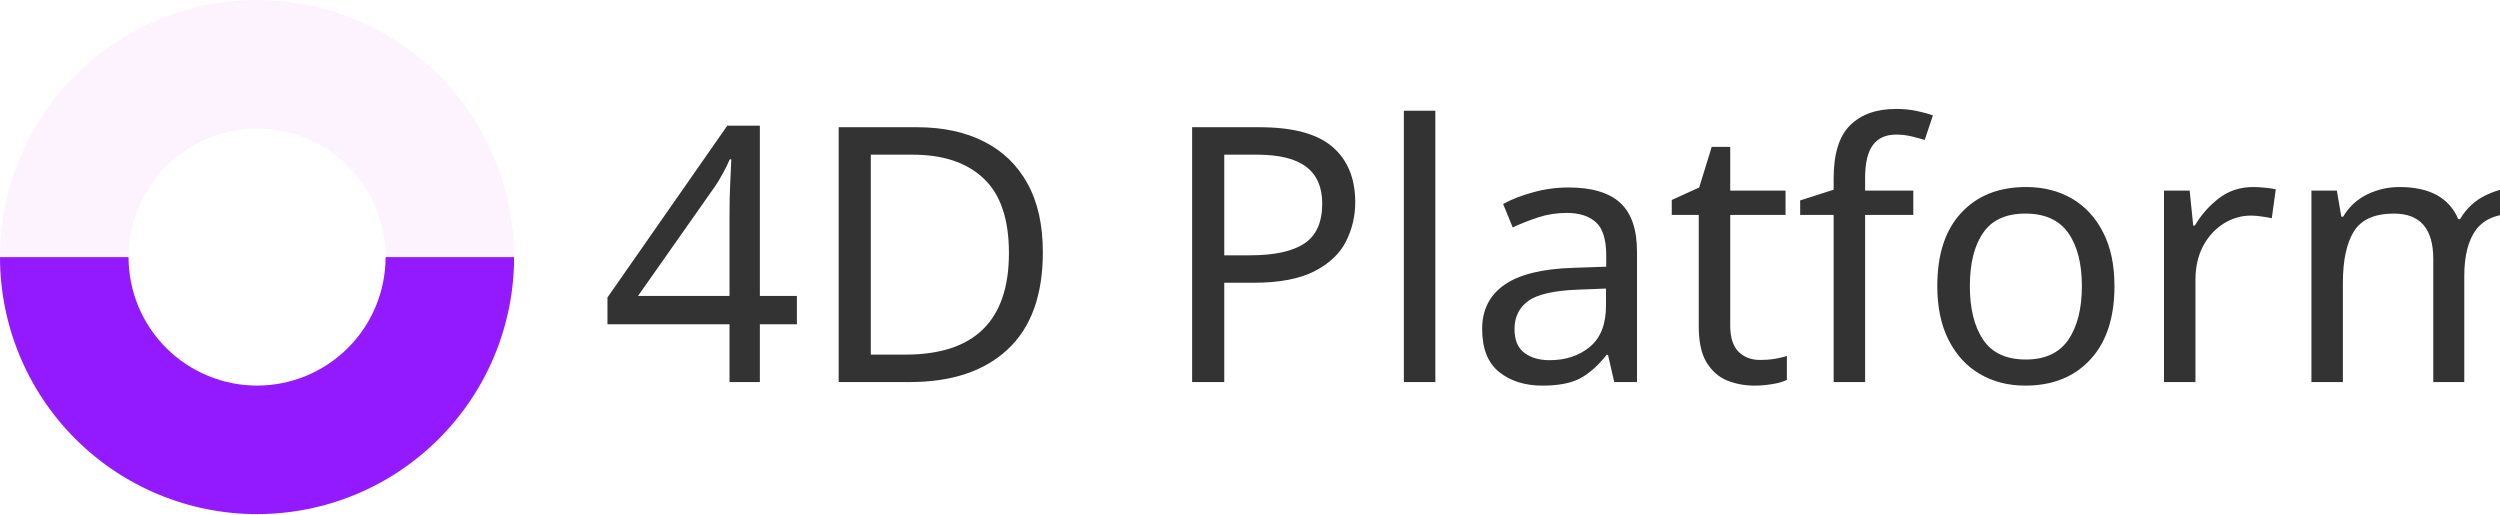
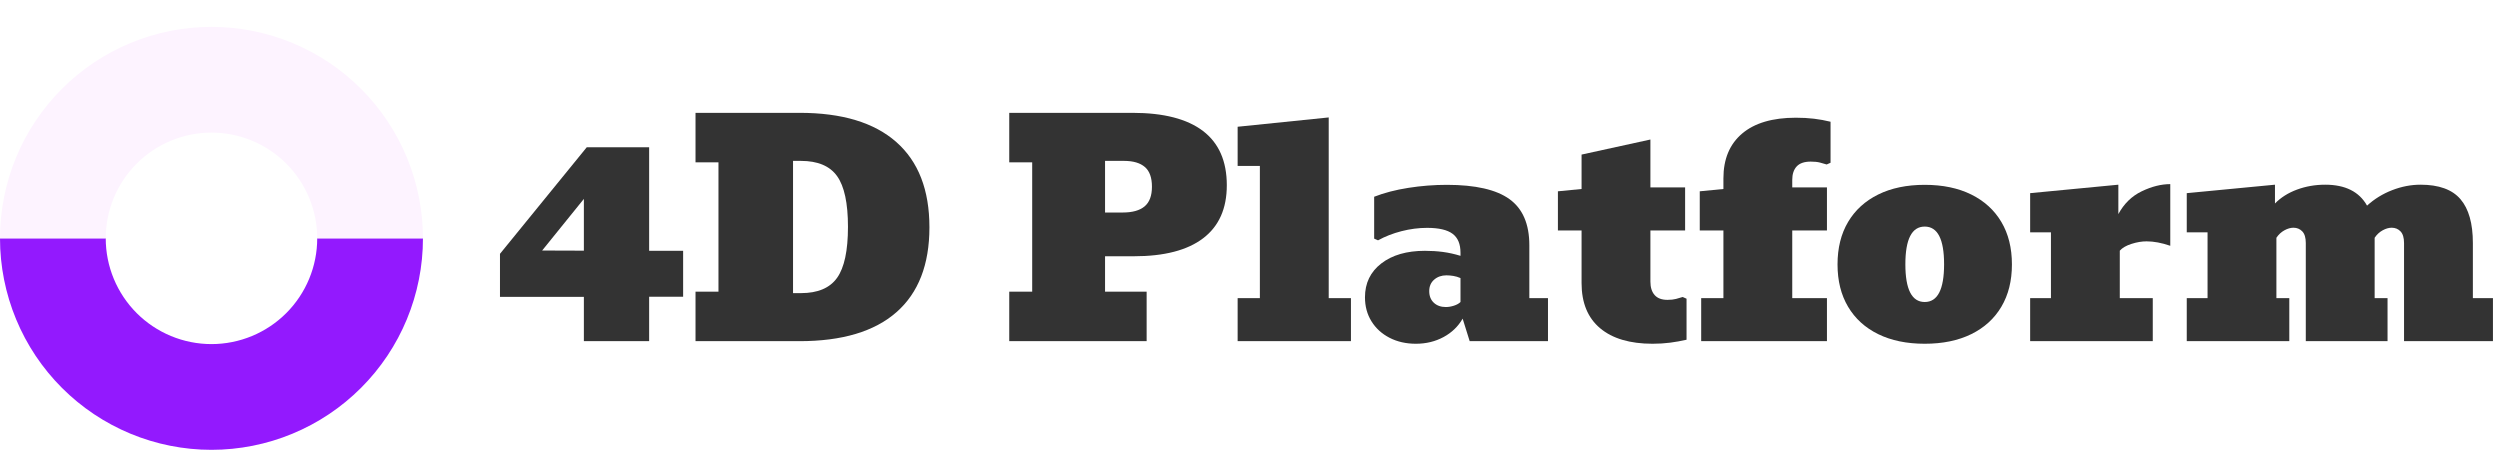
- <svg xmlns="http://www.w3.org/2000/svg" viewBox="48.063 21.948 175.062 36">
+ <svg xmlns="http://www.w3.org/2000/svg" viewBox="48.063 19.661 212.79 40.177">
  <g transform="matrix(1, 0, 0, 1, -208.4429, -167.0725)">
    <path d="M 292.506 207.021 C 292.506 209.384 292.041 211.725 291.136 213.909 C 290.232 216.093 288.906 218.077 287.234 219.748 C 285.563 221.42 283.579 222.746 281.395 223.65 C 279.211 224.555 276.87 225.021 274.506 225.021 C 272.143 225.021 269.802 224.555 267.618 223.65 C 265.434 222.746 263.45 221.42 261.778 219.748 C 260.107 218.077 258.781 216.093 257.877 213.909 C 256.972 211.725 256.506 209.384 256.506 207.021 L 265.506 207.021 C 265.506 208.202 265.739 209.373 266.191 210.465 C 266.644 211.557 267.307 212.549 268.142 213.385 C 268.978 214.22 269.97 214.883 271.062 215.335 C 272.154 215.788 273.324 216.021 274.506 216.021 C 275.688 216.021 276.859 215.788 277.951 215.335 C 279.042 214.883 280.035 214.22 280.87 213.385 C 281.706 212.549 282.369 211.557 282.821 210.465 C 283.274 209.373 283.506 208.202 283.506 207.021 L 292.506 207.021 Z" style="fill: rgb(147, 25, 254);" />
    <path d="M 256.506 207.021 C 256.506 204.657 256.972 202.316 257.877 200.132 C 258.781 197.948 260.107 195.964 261.778 194.293 C 263.45 192.621 265.434 191.295 267.618 190.391 C 269.802 189.486 272.143 189.021 274.506 189.021 C 276.87 189.021 279.211 189.486 281.395 190.391 C 283.579 191.295 285.563 192.621 287.234 194.293 C 288.906 195.964 290.232 197.948 291.136 200.132 C 292.041 202.316 292.506 204.657 292.506 207.021 L 283.506 207.021 C 283.506 205.839 283.274 204.668 282.821 203.576 C 282.369 202.484 281.706 201.492 280.87 200.657 C 280.035 199.821 279.042 199.158 277.95 198.706 C 276.859 198.253 275.688 198.021 274.506 198.021 C 273.324 198.021 272.154 198.253 271.062 198.706 C 269.97 199.158 268.978 199.821 268.142 200.657 C 267.307 201.492 266.644 202.484 266.191 203.576 C 265.739 204.668 265.506 205.839 265.506 207.021 L 256.506 207.021 Z" style="fill: rgb(253, 243, 255);" />
-     <text style="fill: rgb(51, 51, 51); font-family: &quot;Bauhaus 93&quot;; font-size: 25px; white-space: pre;" x="298.513" y="215.772">4D Platform</text>
+     <path d="M 306.203 215.772 L 306.203 212 L 299.062 212 L 299.062 208.338 L 306.448 199.268 L 311.758 199.268 L 311.758 208.082 L 314.651 208.082 L 314.651 211.988 L 311.758 211.988 L 311.758 215.772 Z M 302.651 208.057 L 306.203 208.069 L 306.203 203.663 Z" style="fill: rgb(51, 51, 51); white-space: pre;" />
+     <path d="M 315.706 215.772 L 315.706 211.561 L 317.659 211.561 L 317.659 200.55 L 315.706 200.55 L 315.706 196.338 L 324.568 196.338 Q 329.976 196.338 332.795 198.823 Q 335.615 201.307 335.615 206.08 Q 335.615 210.84 332.808 213.306 Q 330 215.772 324.556 215.772 Z M 324.006 211.683 L 324.678 211.683 Q 326.826 211.683 327.754 210.383 Q 328.682 209.083 328.682 206.043 Q 328.682 203.016 327.754 201.722 Q 326.826 200.428 324.678 200.428 L 324.006 200.428 Z" style="fill: rgb(51, 51, 51); white-space: pre;" />
+     <path d="M 342.409 215.772 L 342.409 211.561 L 344.362 211.561 L 344.362 200.55 L 342.409 200.55 L 342.409 196.338 L 352.895 196.338 Q 356.874 196.338 358.901 197.883 Q 360.927 199.427 360.927 202.503 Q 360.927 205.481 358.913 207.013 Q 356.899 208.545 353.017 208.545 L 350.563 208.545 L 350.563 211.561 L 354.103 211.561 L 354.103 215.772 Z M 352.187 200.428 L 350.563 200.428 L 350.563 204.822 L 352.065 204.822 Q 353.31 204.822 353.933 204.297 Q 354.555 203.772 354.555 202.625 Q 354.555 201.465 353.951 200.947 Q 353.347 200.428 352.187 200.428 Z" style="fill: rgb(51, 51, 51); white-space: pre;" />
+     <path d="M 361.849 215.772 L 361.849 212.11 L 363.741 212.11 L 363.741 200.855 L 361.849 200.855 L 361.849 197.522 L 369.601 196.729 L 369.601 212.11 L 371.493 212.11 L 371.493 215.772 Z" style="fill: rgb(51, 51, 51); white-space: pre;" />
+     <path d="M 377.021 215.992 Q 375.764 215.992 374.781 215.485 Q 373.798 214.979 373.243 214.087 Q 372.687 213.196 372.687 212.037 Q 372.687 210.23 374.079 209.156 Q 375.471 208.082 377.79 208.082 Q 378.596 208.082 379.328 208.179 Q 380.06 208.277 380.817 208.509 L 380.817 208.24 Q 380.817 207.129 380.14 206.629 Q 379.462 206.128 377.973 206.128 Q 376.899 206.128 375.8 206.409 Q 374.702 206.69 373.798 207.19 L 373.469 207.044 L 373.469 203.48 Q 374.75 202.979 376.38 202.723 Q 378.01 202.466 379.658 202.466 Q 383.308 202.466 384.992 203.687 Q 386.677 204.908 386.677 207.605 L 386.677 212.11 L 388.264 212.11 L 388.264 215.772 L 381.599 215.772 L 381 213.855 Q 380.427 214.856 379.371 215.424 Q 378.315 215.992 377.021 215.992 Z M 379.572 212.867 Q 379.902 212.867 380.262 212.751 Q 380.622 212.635 380.817 212.439 L 380.817 210.401 Q 380.512 210.267 380.201 210.218 Q 379.89 210.169 379.621 210.169 Q 378.998 210.169 378.577 210.535 Q 378.156 210.901 378.156 211.512 Q 378.156 212.134 378.547 212.501 Q 378.937 212.867 379.572 212.867 Z" style="fill: rgb(51, 51, 51); white-space: pre;" />
+     <path d="M 397.165 215.992 Q 394.272 215.992 392.697 214.667 Q 391.123 213.343 391.123 210.828 L 391.123 206.348 L 389.109 206.348 L 389.109 203.016 L 391.123 202.82 L 391.123 199.891 L 396.982 198.609 L 396.982 202.686 L 399.936 202.686 L 399.936 206.348 L 396.982 206.348 L 396.982 210.706 Q 396.982 211.439 397.342 211.847 Q 397.702 212.256 398.435 212.256 Q 398.862 212.256 399.161 212.177 Q 399.46 212.098 399.729 212.012 L 400.058 212.159 L 400.058 215.65 Q 399.362 215.809 398.661 215.9 Q 397.959 215.992 397.165 215.992 Z" style="fill: rgb(51, 51, 51); white-space: pre;" />
+     <path d="M 401.304 215.772 L 401.304 212.11 L 403.196 212.11 L 403.196 206.348 L 401.182 206.348 L 401.182 203.016 L 403.196 202.82 L 403.196 201.917 Q 403.196 199.451 404.789 198.102 Q 406.382 196.753 409.361 196.753 Q 410.203 196.753 410.911 196.839 Q 411.619 196.924 412.315 197.095 L 412.315 200.586 L 411.985 200.733 Q 411.716 200.647 411.405 200.568 Q 411.094 200.489 410.63 200.489 Q 409.812 200.489 409.434 200.898 Q 409.055 201.307 409.055 202.039 L 409.055 202.686 L 412.009 202.686 L 412.009 206.348 L 409.055 206.348 L 409.055 212.11 L 412.009 212.11 L 412.009 215.772 Z" style="fill: rgb(51, 51, 51); white-space: pre;" />
+     <path d="M 420.331 215.992 Q 418.036 215.992 416.37 215.174 Q 414.703 214.356 413.806 212.842 Q 412.909 211.329 412.909 209.241 Q 412.909 207.142 413.806 205.628 Q 414.703 204.114 416.37 203.29 Q 418.036 202.466 420.331 202.466 Q 422.626 202.466 424.292 203.29 Q 425.958 204.114 426.855 205.628 Q 427.753 207.142 427.753 209.241 Q 427.753 211.329 426.855 212.842 Q 425.958 214.356 424.292 215.174 Q 422.626 215.992 420.331 215.992 Z M 420.331 212.439 Q 421.979 212.439 421.979 209.229 Q 421.979 206.019 420.331 206.019 Q 418.683 206.019 418.683 209.229 Q 418.683 212.439 420.331 212.439 Z" style="fill: rgb(51, 51, 51); white-space: pre;" />
+     <path d="M 429.304 215.772 L 429.304 212.11 L 431.074 212.11 L 431.074 206.507 L 429.304 206.507 L 429.304 203.174 L 436.812 202.454 L 436.812 204.957 Q 437.532 203.626 438.802 203.016 Q 440.071 202.405 441.231 202.405 L 441.231 207.654 Q 440.132 207.276 439.217 207.276 Q 438.606 207.276 437.935 207.49 Q 437.263 207.703 436.934 208.069 L 436.934 212.11 L 439.741 212.11 L 439.741 215.772 Z" style="fill: rgb(51, 51, 51); white-space: pre;" />
+     <path d="M 442.634 215.772 L 442.634 212.11 L 444.404 212.11 L 444.404 206.507 L 442.634 206.507 L 442.634 203.174 L 450.142 202.454 L 450.142 204.053 Q 450.898 203.284 452.022 202.869 Q 453.145 202.454 454.414 202.454 Q 456.978 202.454 457.979 204.236 Q 458.918 203.382 460.121 202.918 Q 461.323 202.454 462.532 202.454 Q 464.876 202.454 465.931 203.687 Q 466.987 204.92 466.987 207.422 L 466.987 212.11 L 468.696 212.11 L 468.696 215.772 L 461.128 215.772 L 461.128 207.422 Q 461.128 206.739 460.829 206.428 Q 460.53 206.116 460.078 206.116 Q 459.712 206.116 459.309 206.336 Q 458.906 206.556 458.626 206.971 L 458.626 212.11 L 459.724 212.11 L 459.724 215.772 L 452.766 215.772 L 452.766 207.422 Q 452.766 206.739 452.467 206.428 Q 452.168 206.116 451.716 206.116 Q 451.35 206.116 450.947 206.336 Q 450.544 206.556 450.264 206.971 L 450.264 212.11 L 451.362 212.11 L 451.362 215.772 Z" style="fill: rgb(51, 51, 51); white-space: pre;" />
  </g>
</svg>
